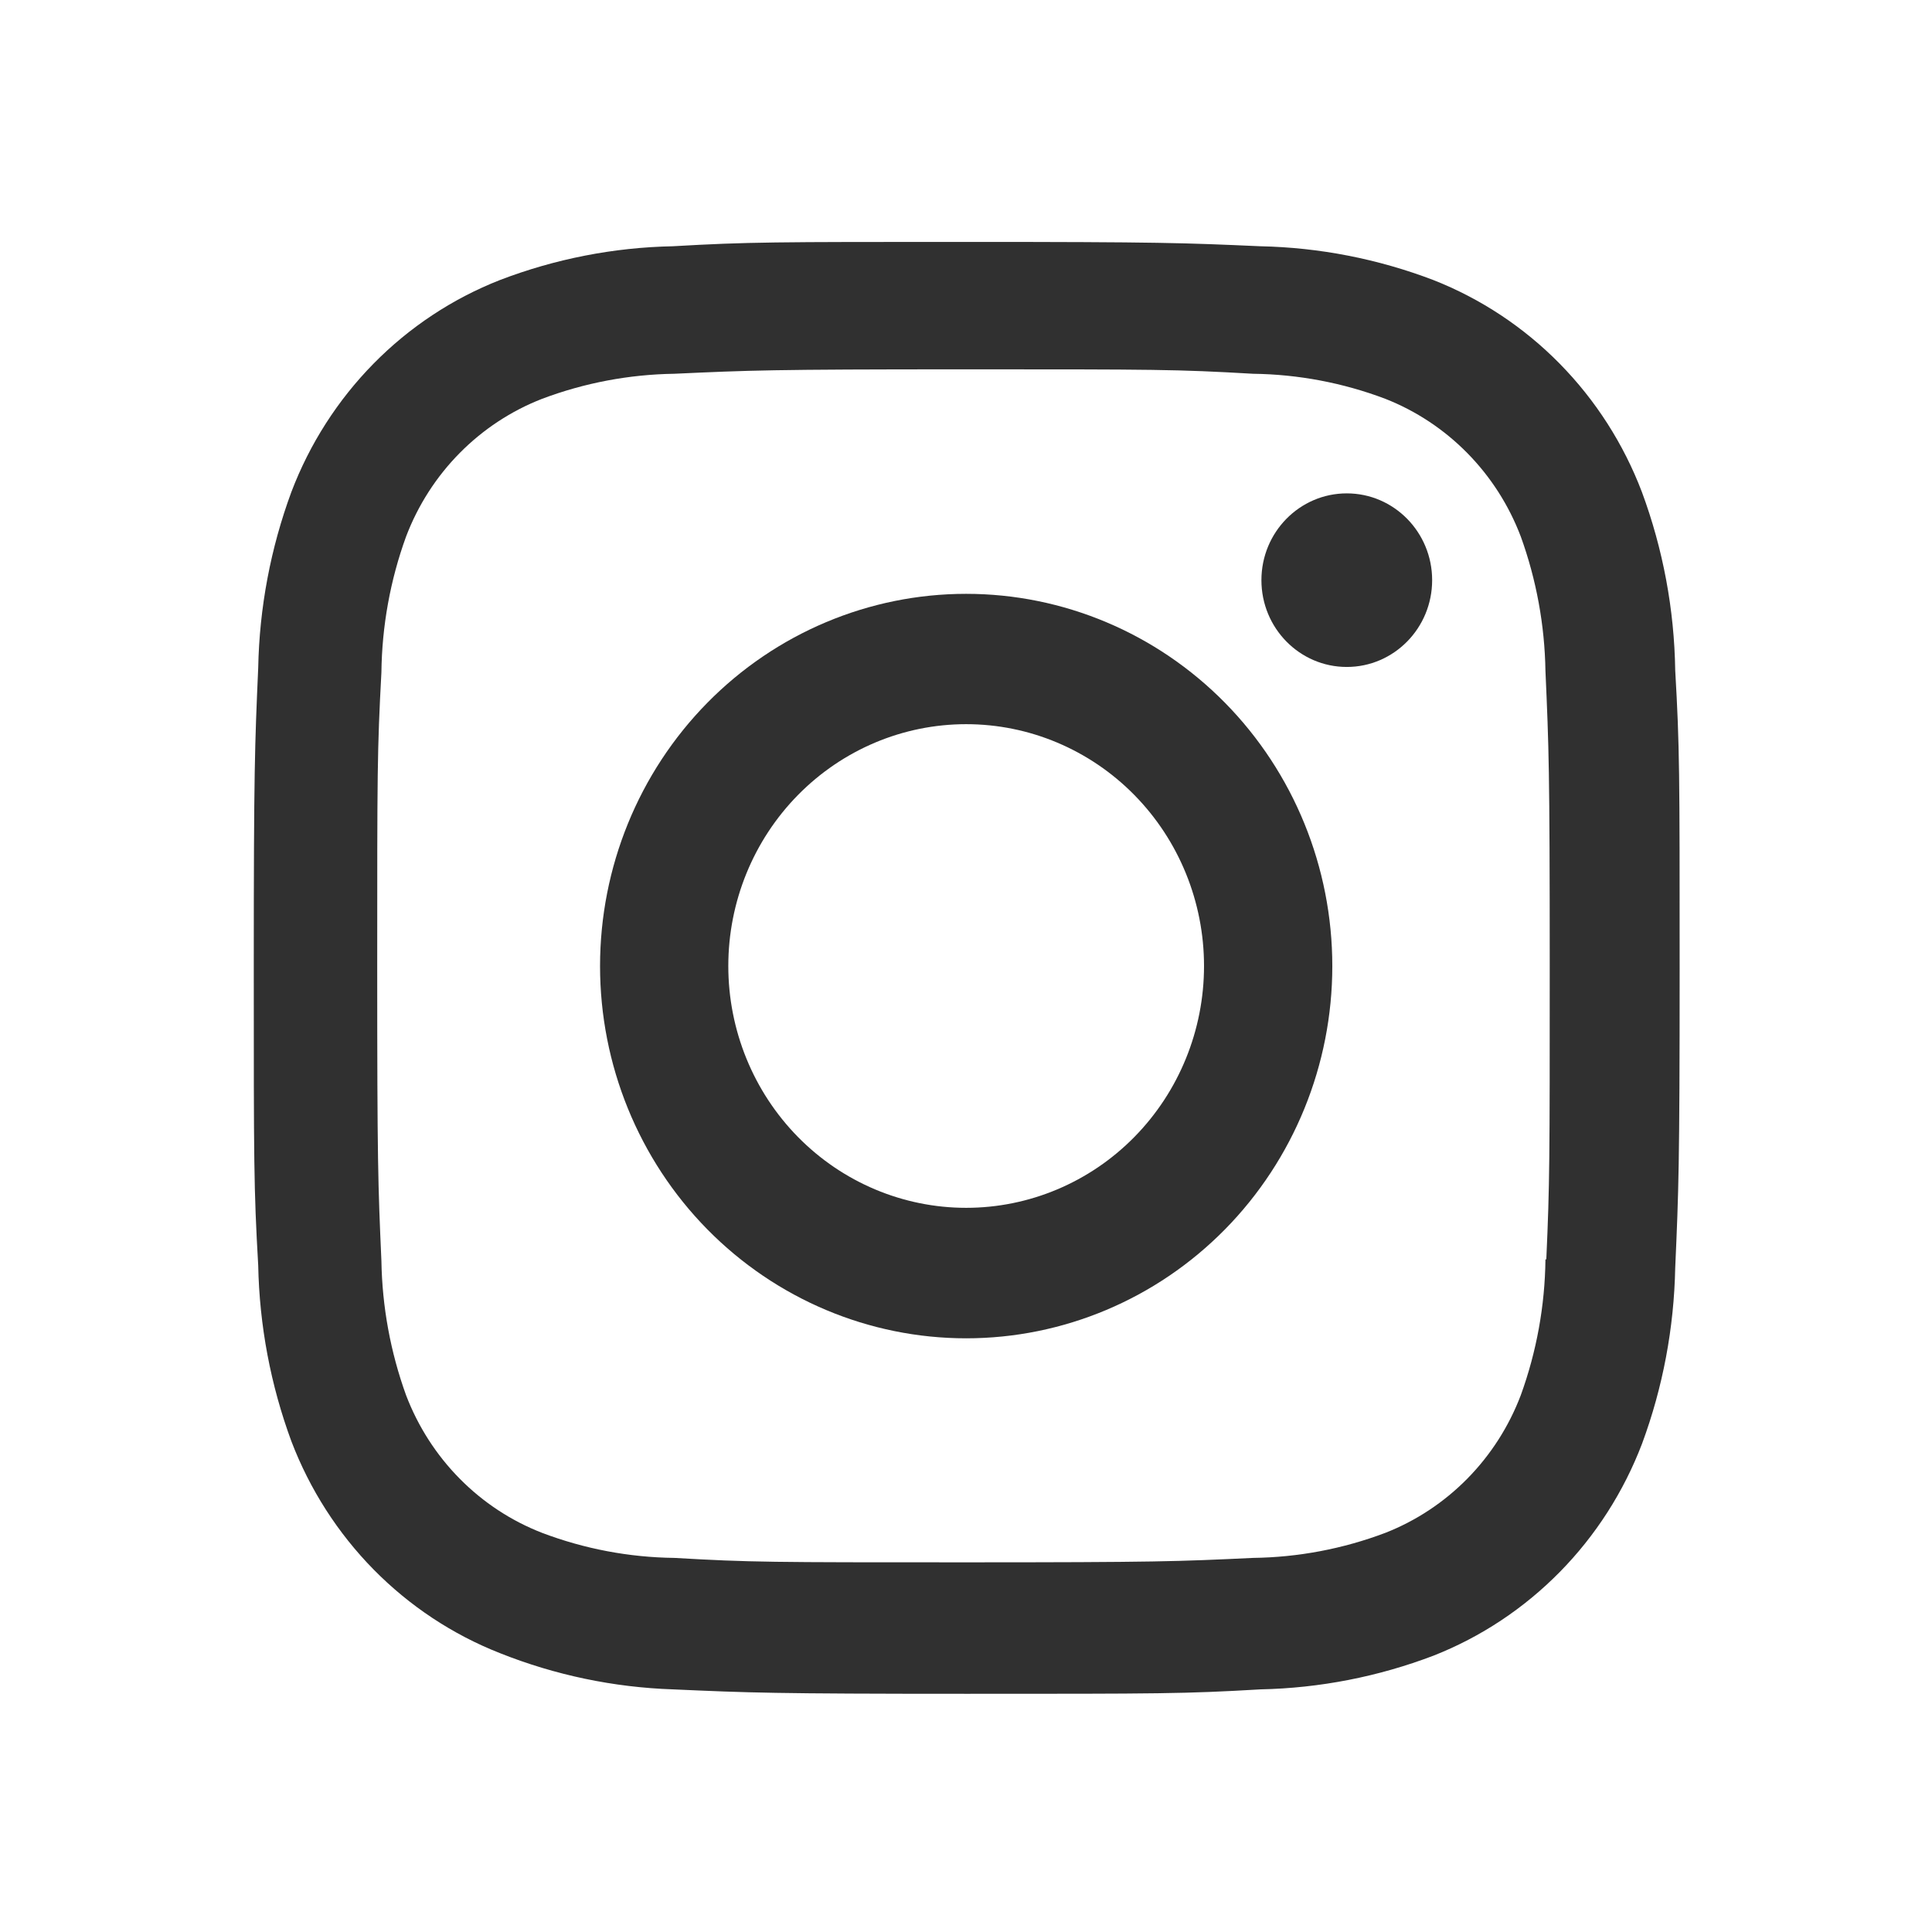
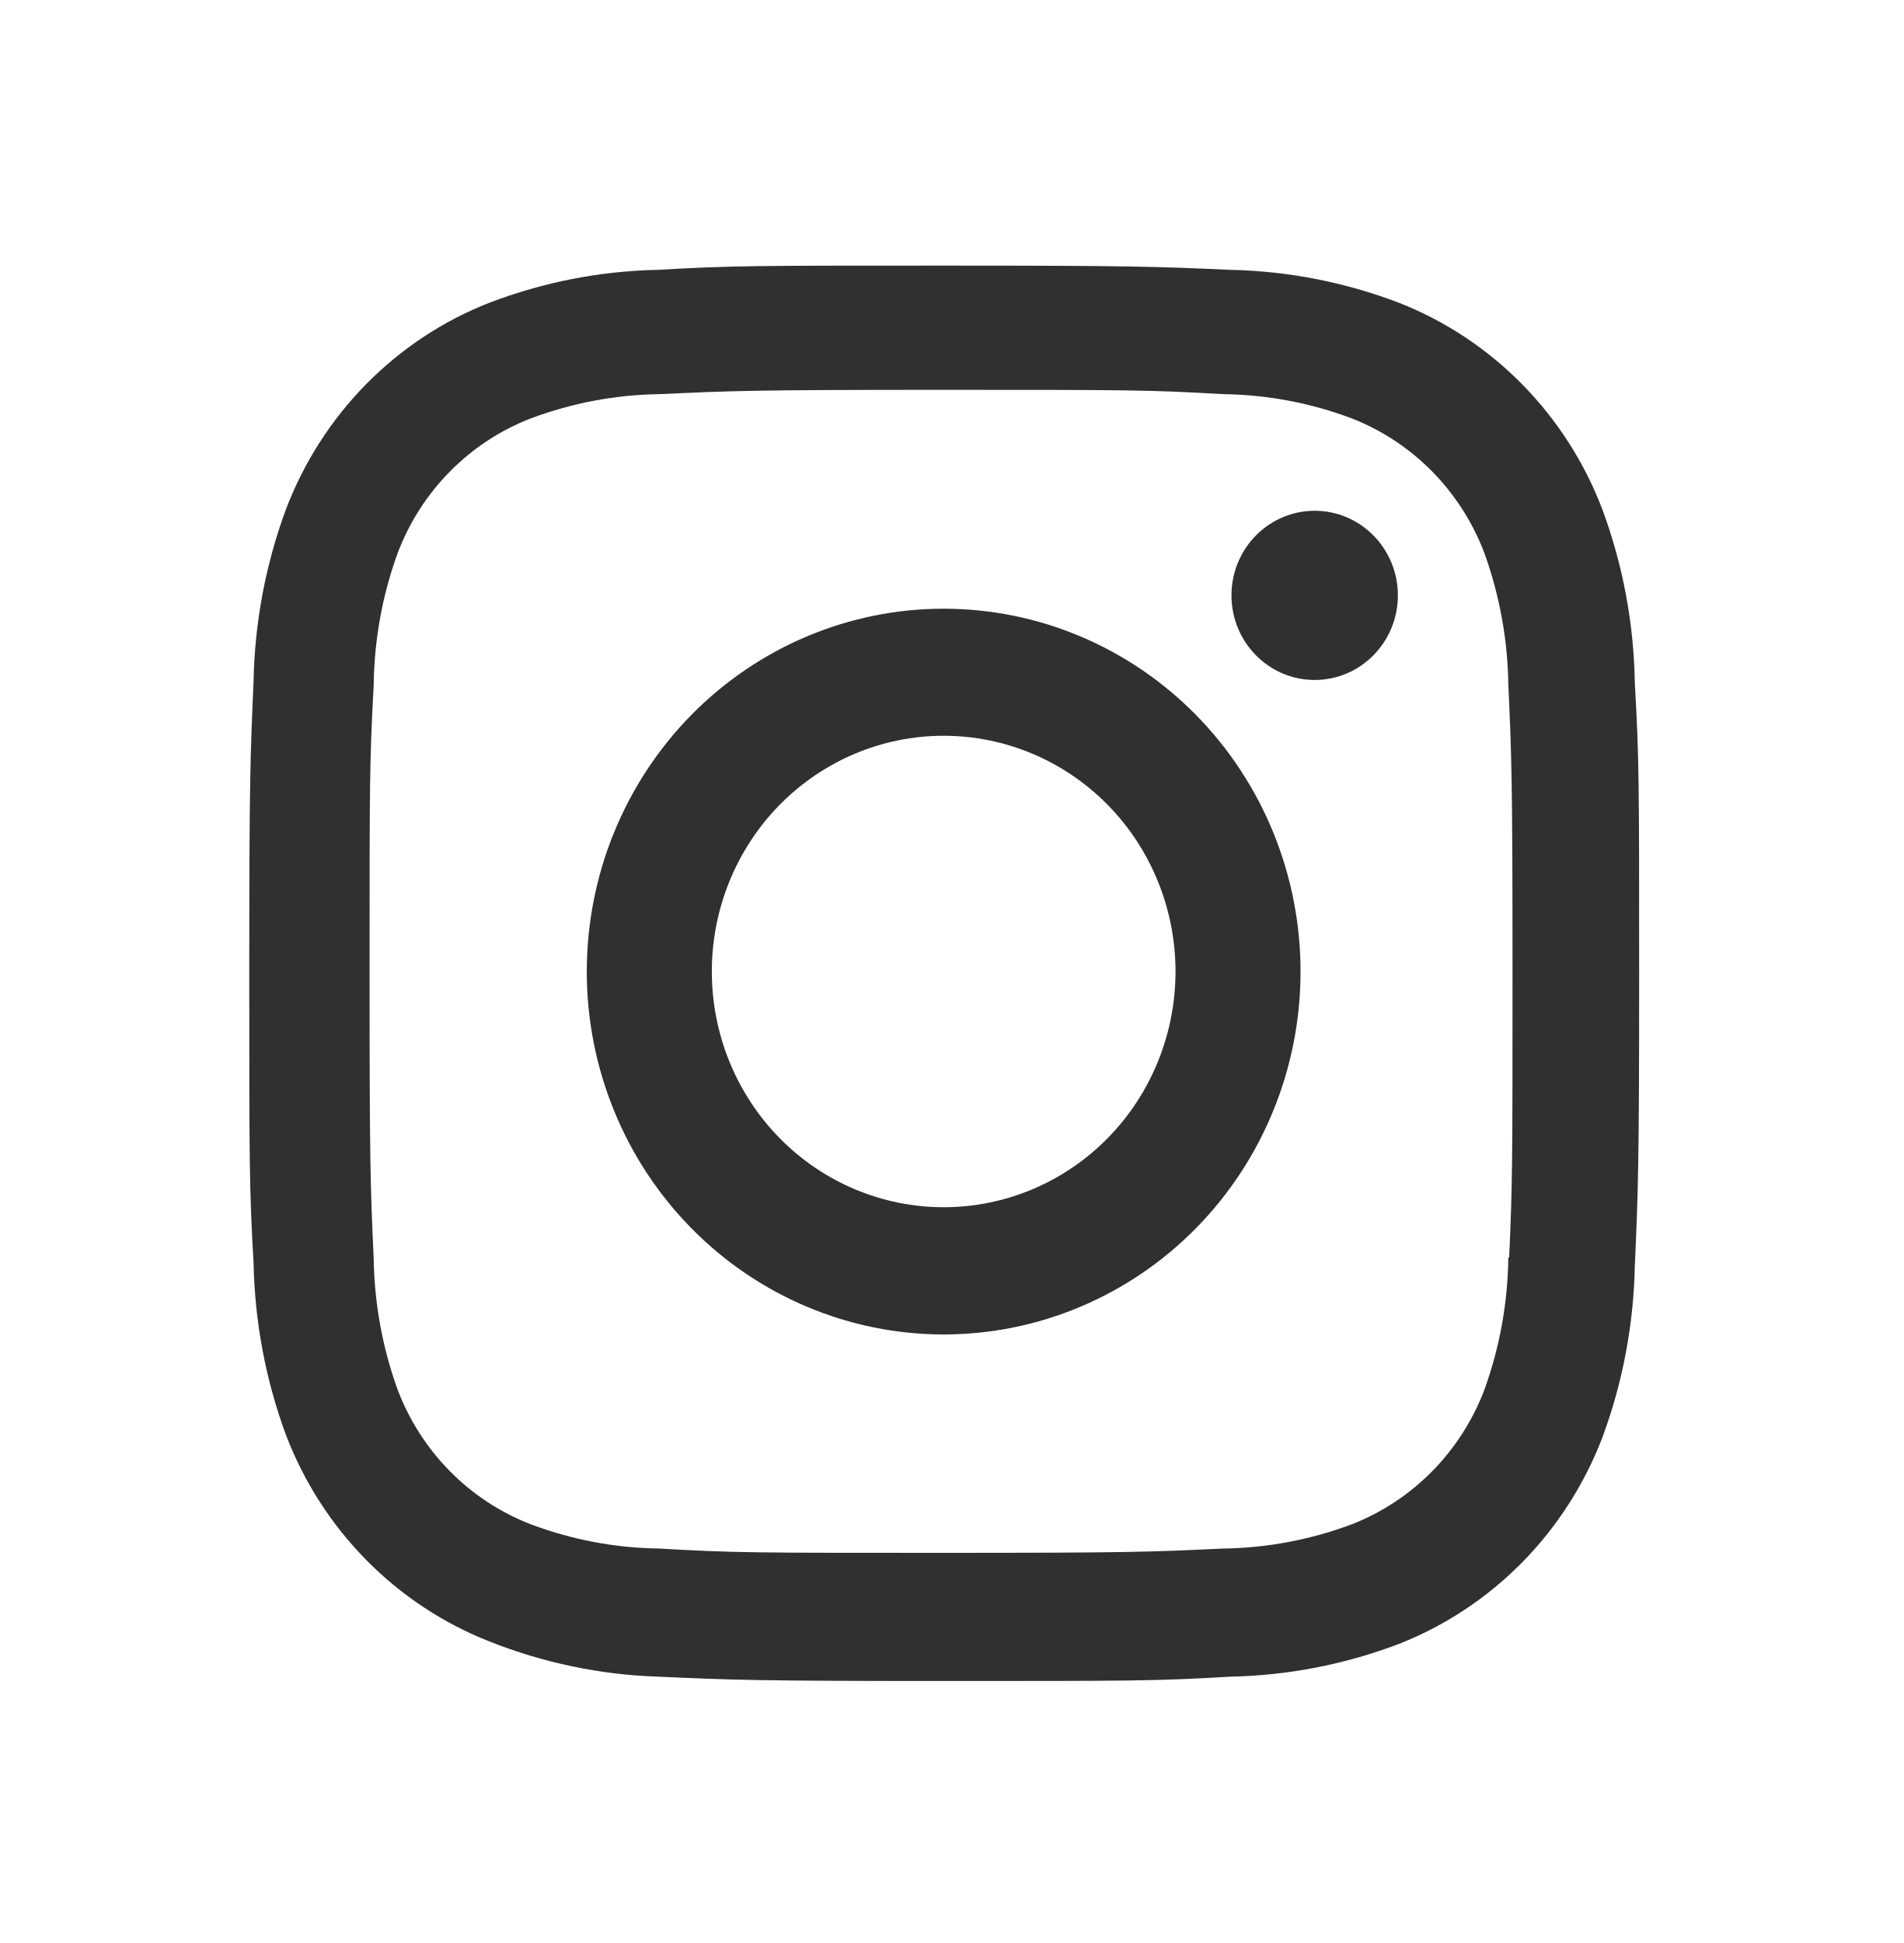
- <svg xmlns="http://www.w3.org/2000/svg" width="65" height="65" viewBox="0 0 65 65" fill="none">
-   <path d="M32.505 19.979C29.239 19.979 26.105 21.299 23.795 23.647C21.485 25.996 20.188 29.181 20.188 32.503C20.188 35.824 21.485 39.009 23.795 41.358C26.105 43.706 29.239 45.026 32.505 45.026C35.773 45.026 38.906 43.706 41.216 41.358C43.526 39.009 44.824 35.824 44.824 32.503C44.824 29.181 43.526 25.996 41.216 23.647C38.906 21.299 35.773 19.979 32.505 19.979ZM32.505 40.636C30.383 40.636 28.348 39.779 26.847 38.253C25.346 36.727 24.503 34.658 24.503 32.5C24.503 30.342 25.346 28.273 26.847 26.747C28.348 25.221 30.383 24.364 32.505 24.364C34.628 24.364 36.663 25.221 38.164 26.747C39.665 28.273 40.508 30.342 40.508 32.5C40.508 34.658 39.665 36.727 38.164 38.253C36.663 39.779 34.628 40.636 32.505 40.636Z" fill="#303030" />
-   <path d="M45.311 22.439C46.897 22.439 48.183 21.131 48.183 19.519C48.183 17.907 46.897 16.599 45.311 16.599C43.725 16.599 42.439 17.907 42.439 19.519C42.439 21.131 43.725 22.439 45.311 22.439Z" fill="#303030" />
-   <path d="M55.239 16.551C54.623 14.932 53.68 13.461 52.473 12.234C51.265 11.006 49.818 10.049 48.225 9.422C46.361 8.711 44.392 8.326 42.402 8.285C39.837 8.171 39.024 8.139 32.519 8.139C26.014 8.139 25.18 8.139 22.636 8.285C20.647 8.324 18.679 8.709 16.818 9.422C15.224 10.048 13.777 11.005 12.569 12.233C11.362 13.46 10.419 14.931 9.803 16.551C9.104 18.445 8.726 20.448 8.687 22.471C8.573 25.077 8.538 25.903 8.538 32.519C8.538 39.133 8.538 39.975 8.687 42.567C8.727 44.593 9.103 46.592 9.803 48.49C10.421 50.109 11.364 51.579 12.572 52.807C13.781 54.034 15.227 54.992 16.82 55.618C18.678 56.358 20.647 56.77 22.641 56.837C25.206 56.951 26.019 56.986 32.524 56.986C39.029 56.986 39.863 56.986 42.407 56.837C44.398 56.796 46.367 56.412 48.231 55.702C49.823 55.075 51.269 54.116 52.477 52.888C53.685 51.661 54.627 50.19 55.245 48.571C55.946 46.676 56.321 44.677 56.361 42.651C56.476 40.046 56.51 39.219 56.51 32.603C56.51 25.987 56.51 25.147 56.361 22.555C56.33 20.503 55.951 18.472 55.239 16.551ZM51.995 42.367C51.978 43.927 51.697 45.474 51.166 46.938C50.766 47.991 50.154 48.948 49.368 49.746C48.583 50.544 47.642 51.166 46.606 51.572C45.181 52.11 43.676 52.395 42.157 52.414C39.626 52.534 38.912 52.563 32.423 52.563C25.928 52.563 25.265 52.563 22.686 52.414C21.168 52.396 19.663 52.111 18.24 51.572C17.2 51.169 16.256 50.548 15.467 49.749C14.678 48.951 14.063 47.993 13.661 46.938C13.137 45.489 12.857 43.961 12.832 42.418C12.718 39.845 12.691 39.119 12.691 32.522C12.691 25.922 12.691 25.247 12.832 22.623C12.85 21.063 13.13 19.517 13.661 18.054C14.473 15.917 16.138 14.235 18.24 13.417C19.664 12.881 21.168 12.597 22.686 12.575C25.22 12.459 25.931 12.426 32.423 12.426C38.915 12.426 39.581 12.426 42.157 12.575C43.676 12.594 45.181 12.878 46.606 13.417C47.642 13.824 48.583 14.447 49.368 15.245C50.154 16.044 50.766 17 51.166 18.054C51.69 19.503 51.97 21.031 51.995 22.574C52.109 25.15 52.139 25.873 52.139 32.473C52.139 39.071 52.139 39.78 52.024 42.369H51.995V42.367Z" fill="#303030" />
+ <svg xmlns="http://www.w3.org/2000/svg" width="49" height="50" viewBox="0 0 49 50" fill="none">
+   <path d="M24.285 15.664C21.85 15.664 19.513 16.648 17.791 18.399C16.069 20.15 15.101 22.526 15.101 25.002C15.101 27.479 16.069 29.854 17.791 31.605C19.513 33.356 21.85 34.34 24.285 34.34C26.721 34.34 29.058 33.356 30.78 31.605C32.502 29.854 33.47 27.479 33.47 25.002C33.47 22.526 32.502 20.15 30.78 18.399C29.058 16.648 26.721 15.664 24.285 15.664ZM24.285 31.066C22.703 31.066 21.185 30.427 20.066 29.29C18.947 28.152 18.319 26.609 18.319 25C18.319 23.391 18.947 21.848 20.066 20.71C21.185 19.573 22.703 18.934 24.285 18.934C25.868 18.934 27.386 19.573 28.505 20.71C29.624 21.848 30.252 23.391 30.252 25C30.252 26.609 29.624 28.152 28.505 29.29C27.386 30.427 25.868 31.066 24.285 31.066Z" fill="#303030" />
+   <path d="M33.834 17.498C35.016 17.498 35.975 16.523 35.975 15.321C35.975 14.119 35.016 13.144 33.834 13.144C32.651 13.144 31.692 14.119 31.692 15.321C31.692 16.523 32.651 17.498 33.834 17.498Z" fill="#303030" />
+   <path d="M41.237 13.108C40.777 11.9 40.074 10.804 39.173 9.889C38.273 8.974 37.194 8.26 36.007 7.793C34.617 7.262 33.149 6.975 31.665 6.944C29.752 6.86 29.146 6.835 24.296 6.835C19.445 6.835 18.823 6.835 16.926 6.944C15.443 6.974 13.976 7.261 12.588 7.793C11.4 8.259 10.321 8.973 9.421 9.888C8.52 10.804 7.818 11.9 7.358 13.108C6.837 14.521 6.555 16.013 6.526 17.522C6.441 19.465 6.415 20.081 6.415 25.014C6.415 29.945 6.415 30.574 6.526 32.506C6.556 34.017 6.836 35.507 7.358 36.923C7.819 38.13 8.522 39.226 9.423 40.141C10.324 41.056 11.402 41.77 12.59 42.238C13.976 42.789 15.443 43.097 16.93 43.146C18.843 43.231 19.449 43.258 24.299 43.258C29.15 43.258 29.772 43.258 31.669 43.146C33.153 43.116 34.621 42.83 36.011 42.3C37.198 41.832 38.276 41.117 39.177 40.202C40.077 39.286 40.78 38.19 41.241 36.983C41.763 35.57 42.043 34.079 42.073 32.569C42.158 30.626 42.184 30.01 42.184 25.077C42.184 20.143 42.184 19.517 42.073 17.585C42.05 16.055 41.767 14.54 41.237 13.108ZM38.817 32.357C38.804 33.52 38.596 34.673 38.2 35.766C37.901 36.551 37.445 37.264 36.859 37.859C36.273 38.454 35.572 38.918 34.799 39.221C33.737 39.621 32.615 39.834 31.482 39.849C29.595 39.938 29.063 39.96 24.224 39.96C19.381 39.96 18.887 39.96 16.964 39.849C15.832 39.835 14.71 39.622 13.649 39.221C12.874 38.92 12.169 38.457 11.581 37.861C10.993 37.266 10.534 36.552 10.235 35.766C9.844 34.685 9.635 33.546 9.617 32.395C9.531 30.477 9.511 29.935 9.511 25.016C9.511 20.095 9.511 19.592 9.617 17.635C9.63 16.472 9.838 15.32 10.235 14.229C10.84 12.635 12.082 11.381 13.649 10.771C14.711 10.372 15.832 10.159 16.964 10.143C18.853 10.056 19.383 10.032 24.224 10.032C29.065 10.032 29.561 10.032 31.482 10.143C32.615 10.157 33.737 10.37 34.799 10.771C35.572 11.075 36.273 11.539 36.859 12.134C37.444 12.73 37.901 13.443 38.2 14.229C38.59 15.309 38.799 16.448 38.817 17.599C38.903 19.519 38.925 20.058 38.925 24.98C38.925 29.899 38.925 30.428 38.839 32.359H38.817V32.357Z" fill="#303030" />
</svg>
